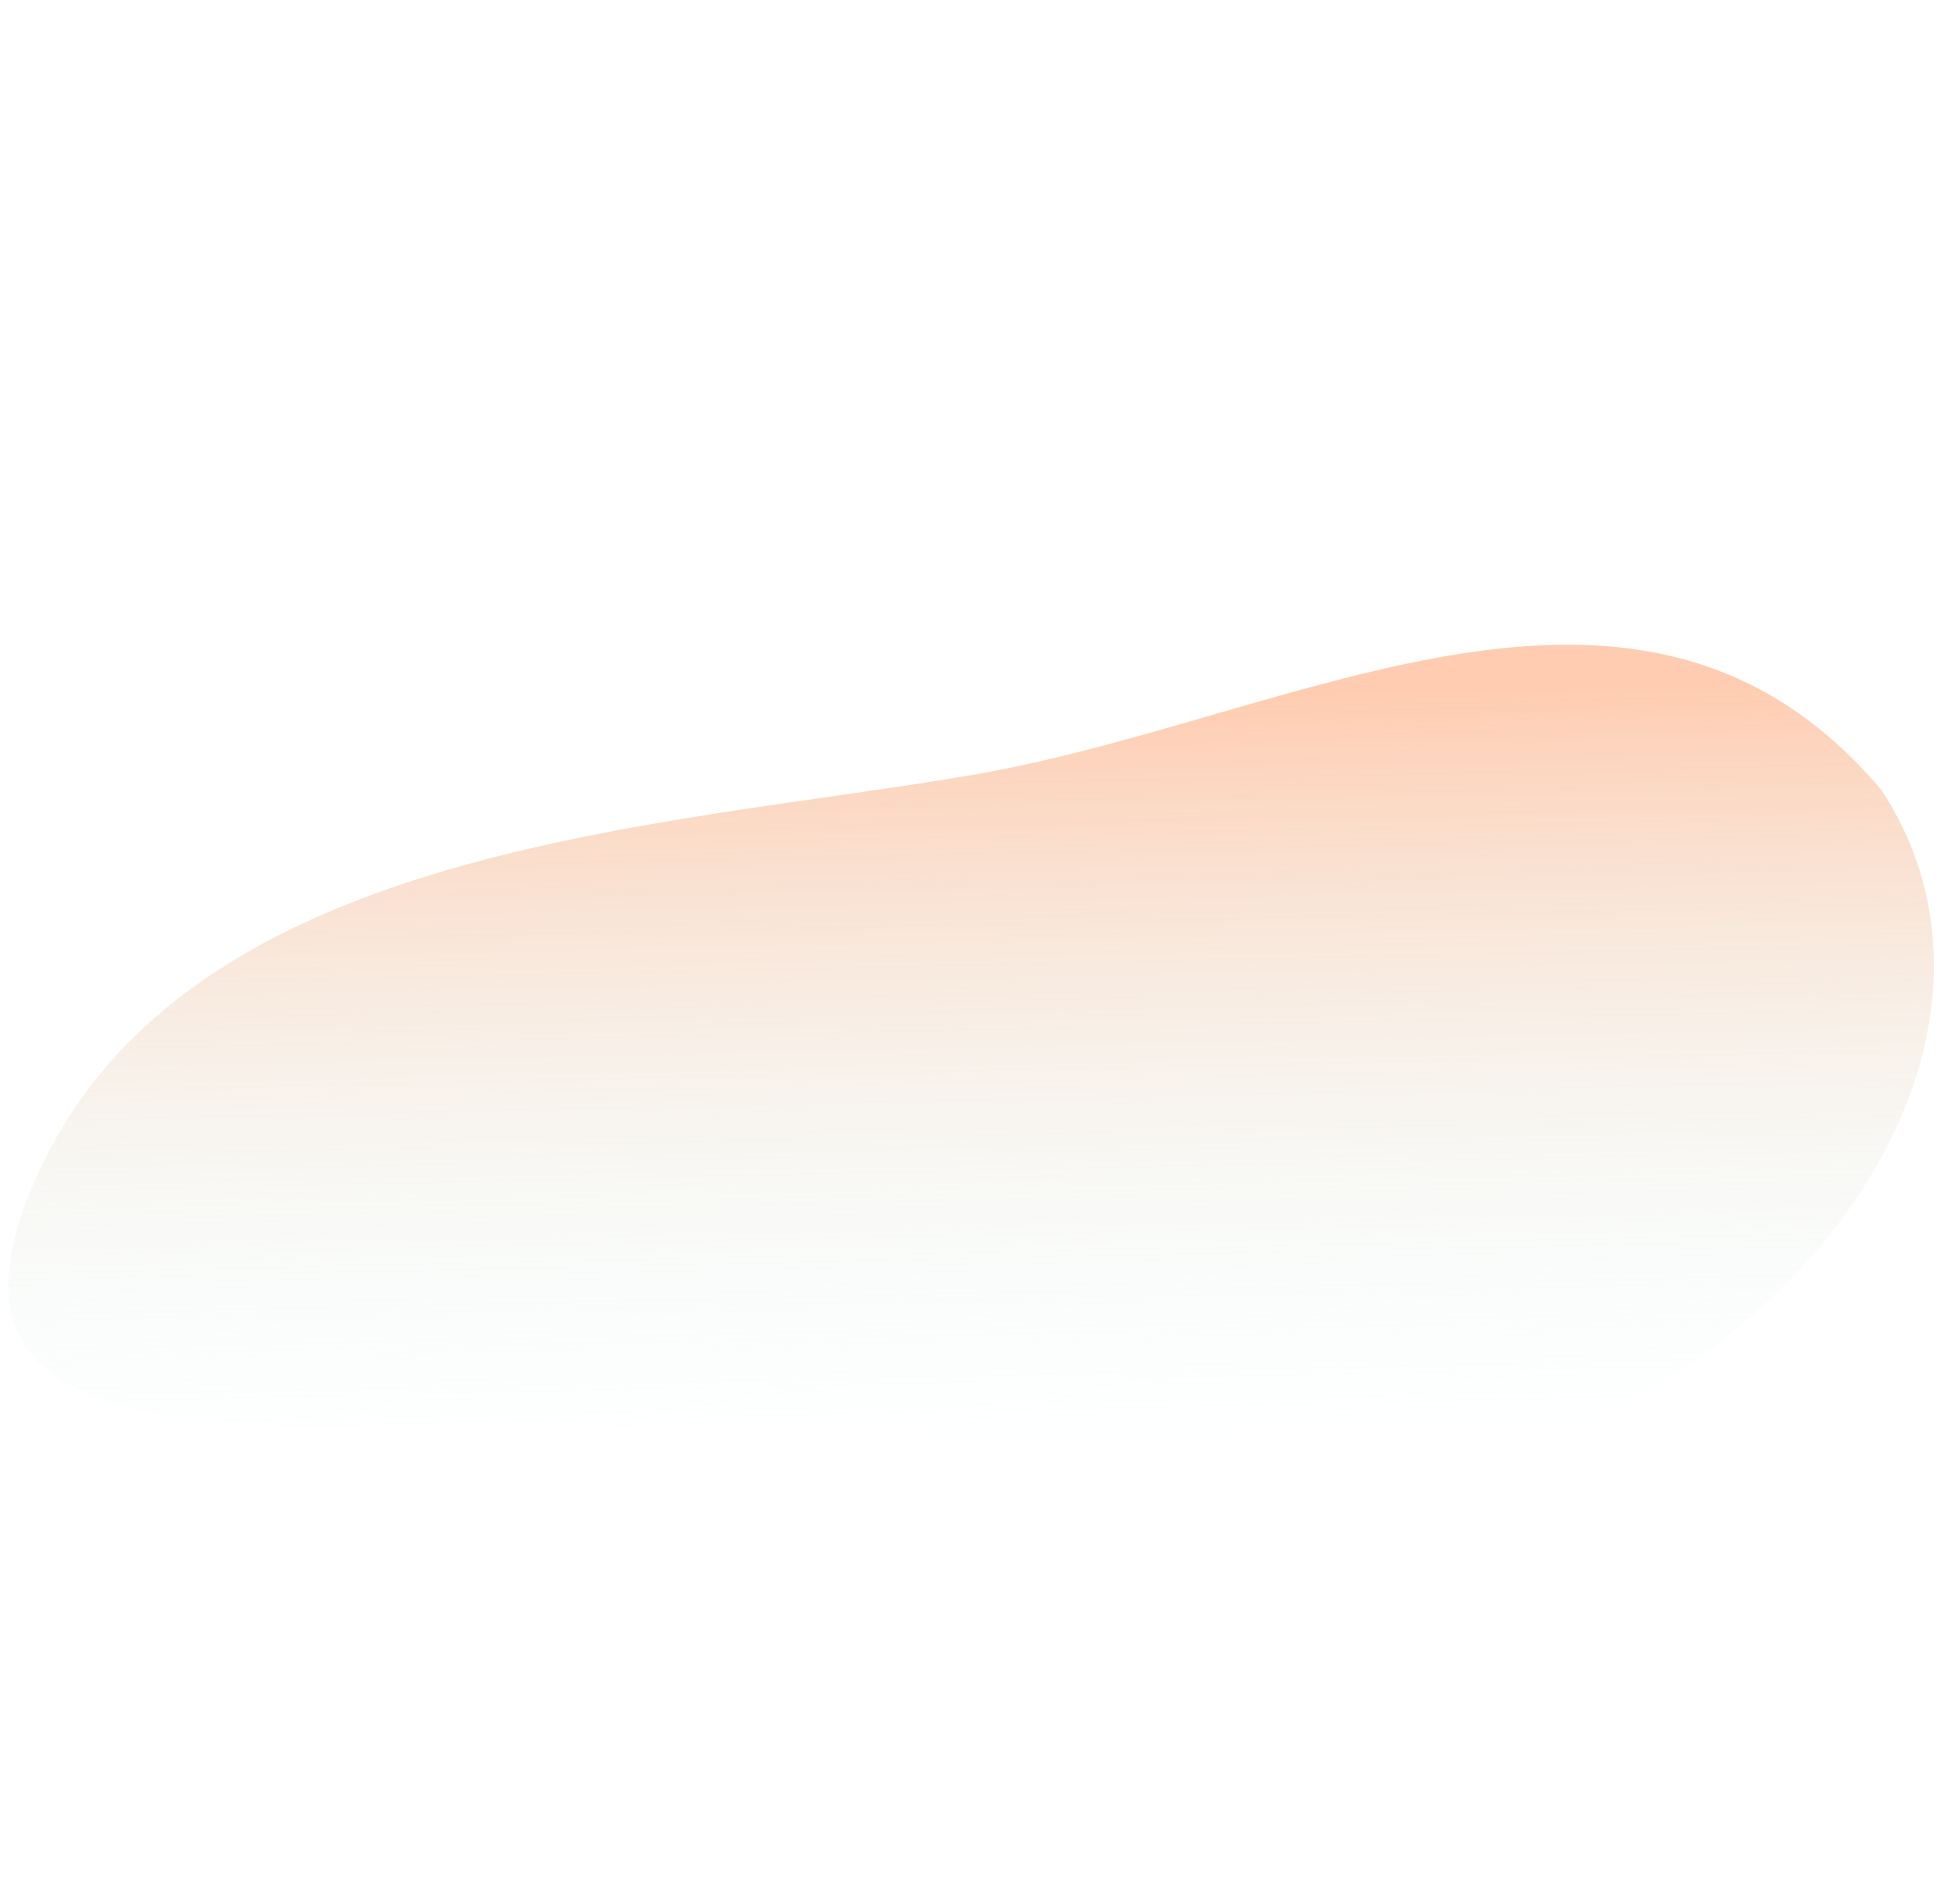
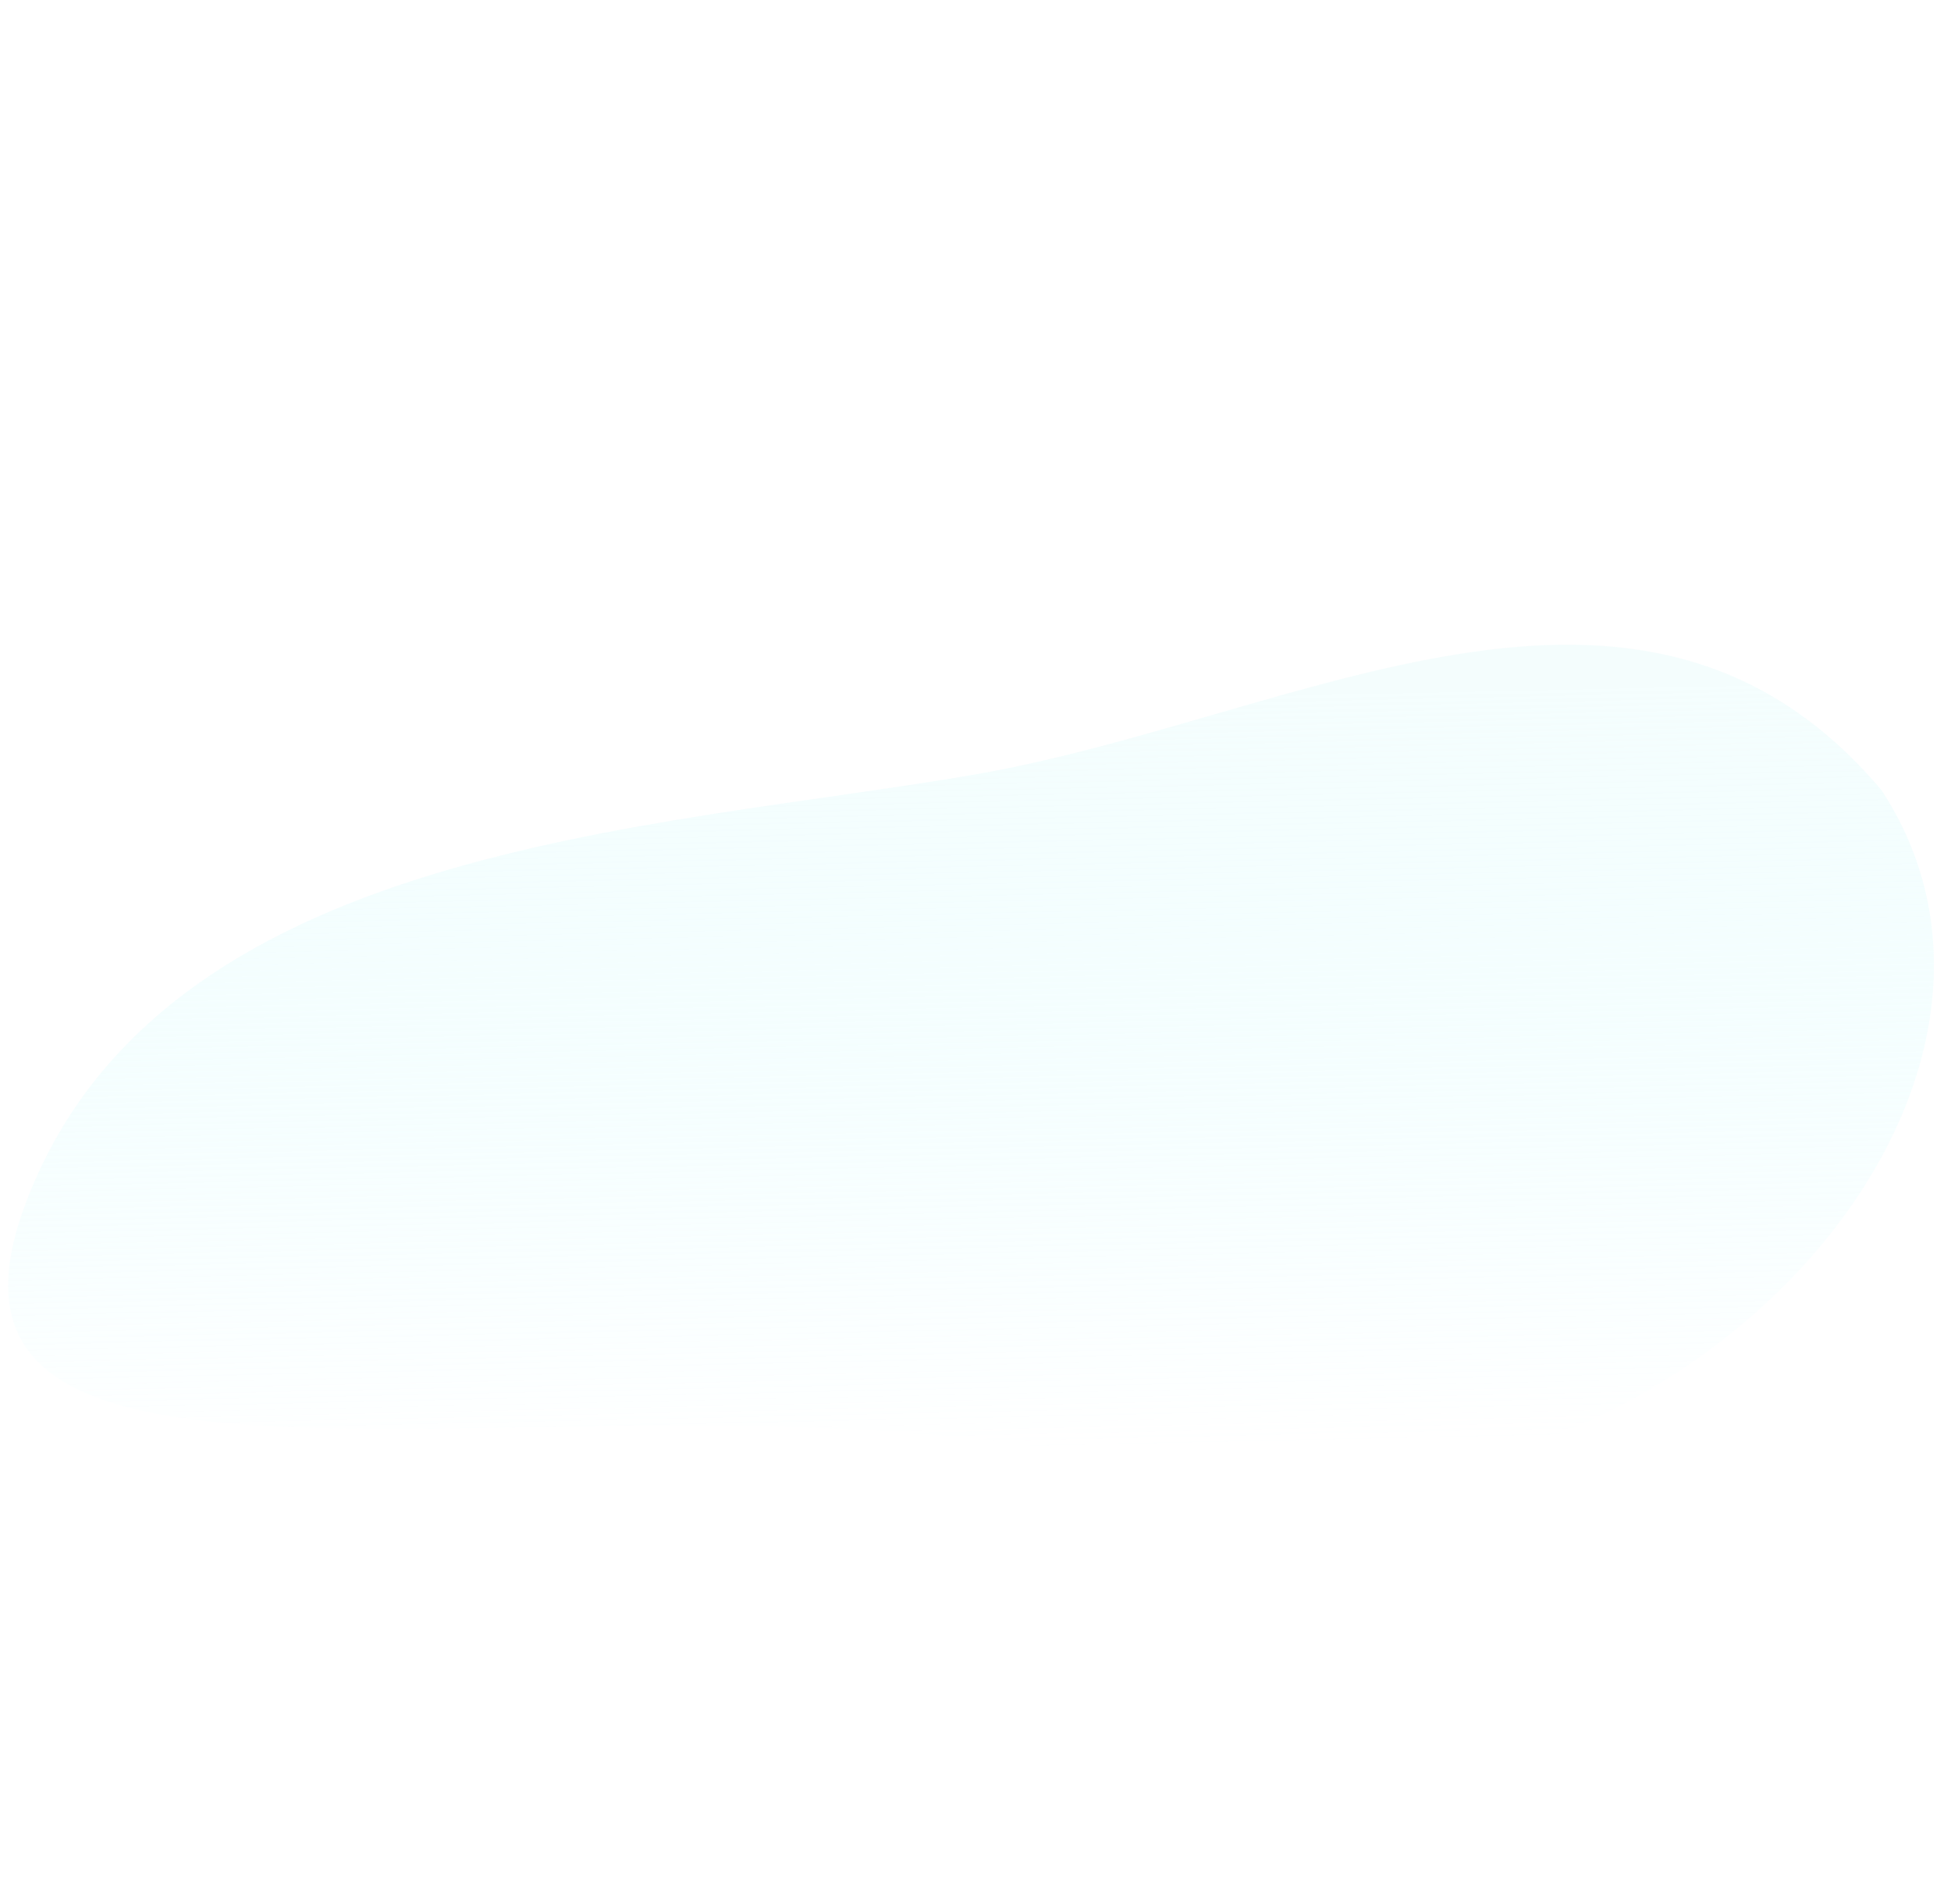
<svg xmlns="http://www.w3.org/2000/svg" version="1.1" id="Layer_1" x="0px" y="0px" viewBox="0 0 1028 1003" enable-background="new 0 0 1028 1003" xml:space="preserve">
  <linearGradient id="SVGID_1_" gradientUnits="userSpaceOnUse" x1="506.71" y1="633.568" x2="517.436" y2="141.487" gradientTransform="matrix(1 0 0 -1 0 1004)">
-     <stop offset="0" style="stop-color:#FF9A63" />
+     <stop offset="0" style="stop-color:#EAFCFC" />
    <stop offset="0.8" style="stop-color:#C6FCFF;stop-opacity:0" />
  </linearGradient>
  <path fill="url(#SVGID_1_)" fill-opacity="0.5" d="M514.9,407.9c-169,29.5-431.2,36.3-501.9,227.6s304,76,577.7,134.7  c267.8,72.3,512.1-183.7,400.7-353.8C864.2,265.8,683.9,378.4,514.9,407.9z" />
</svg>
